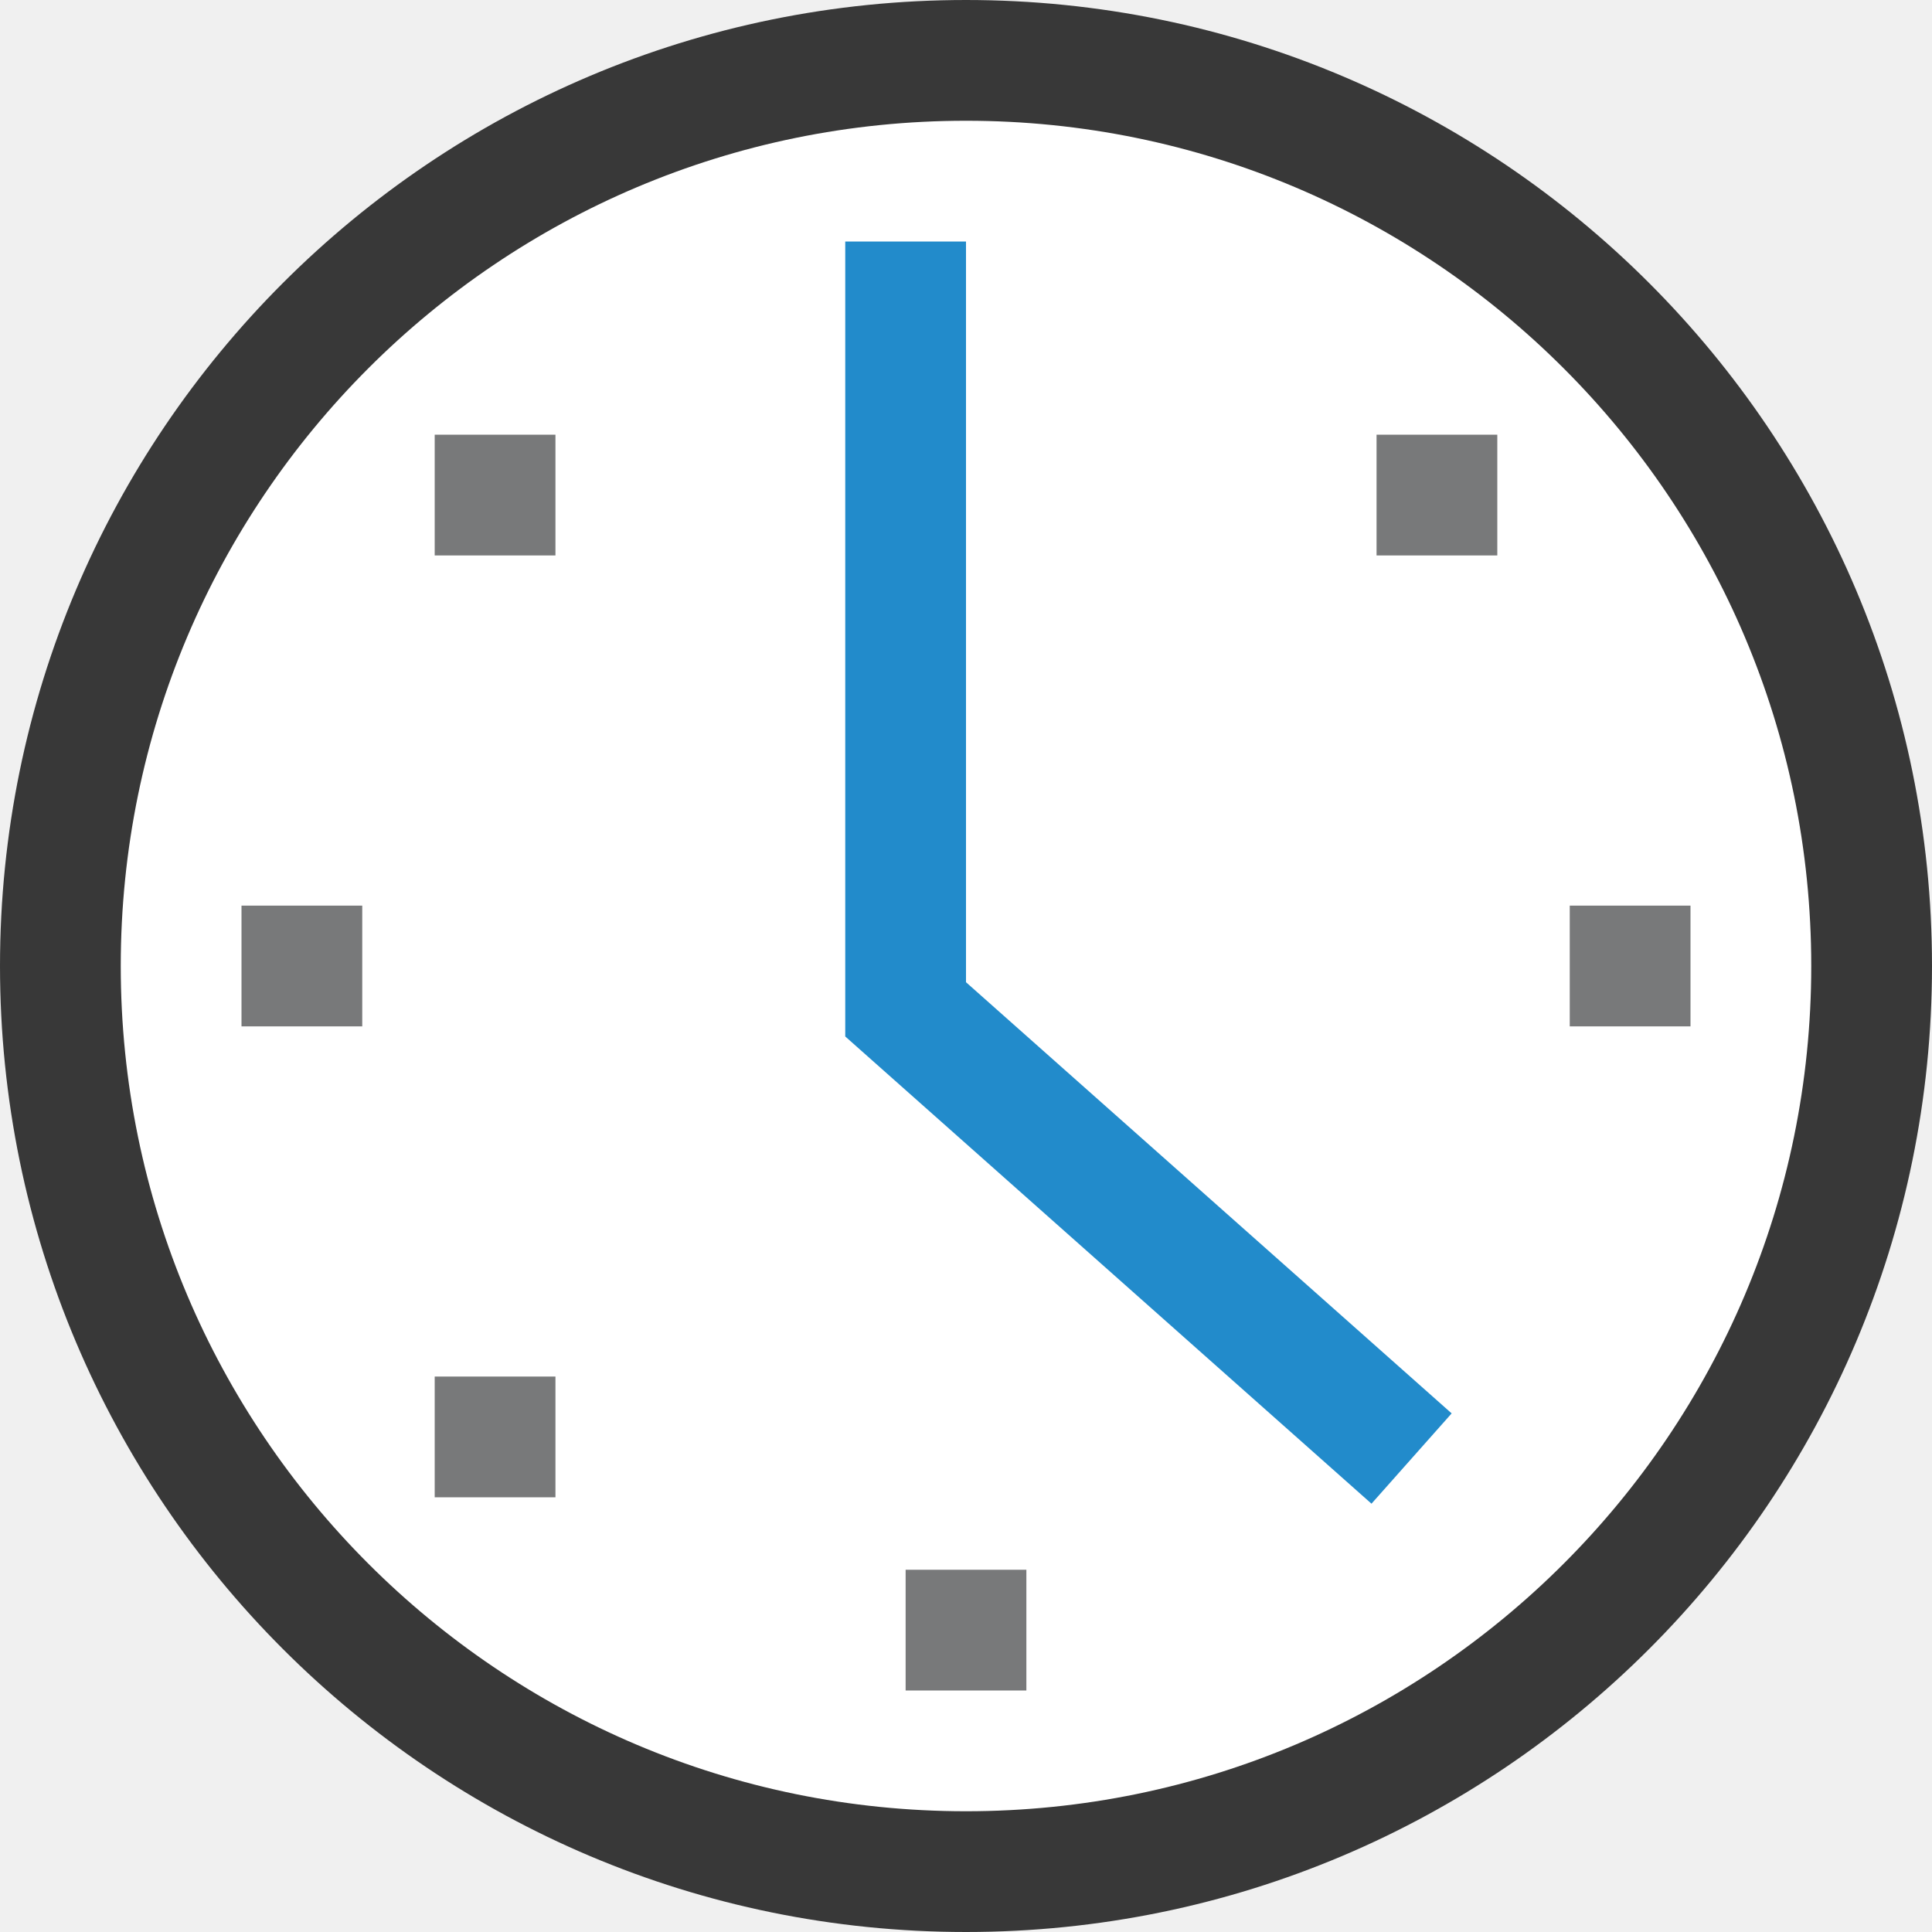
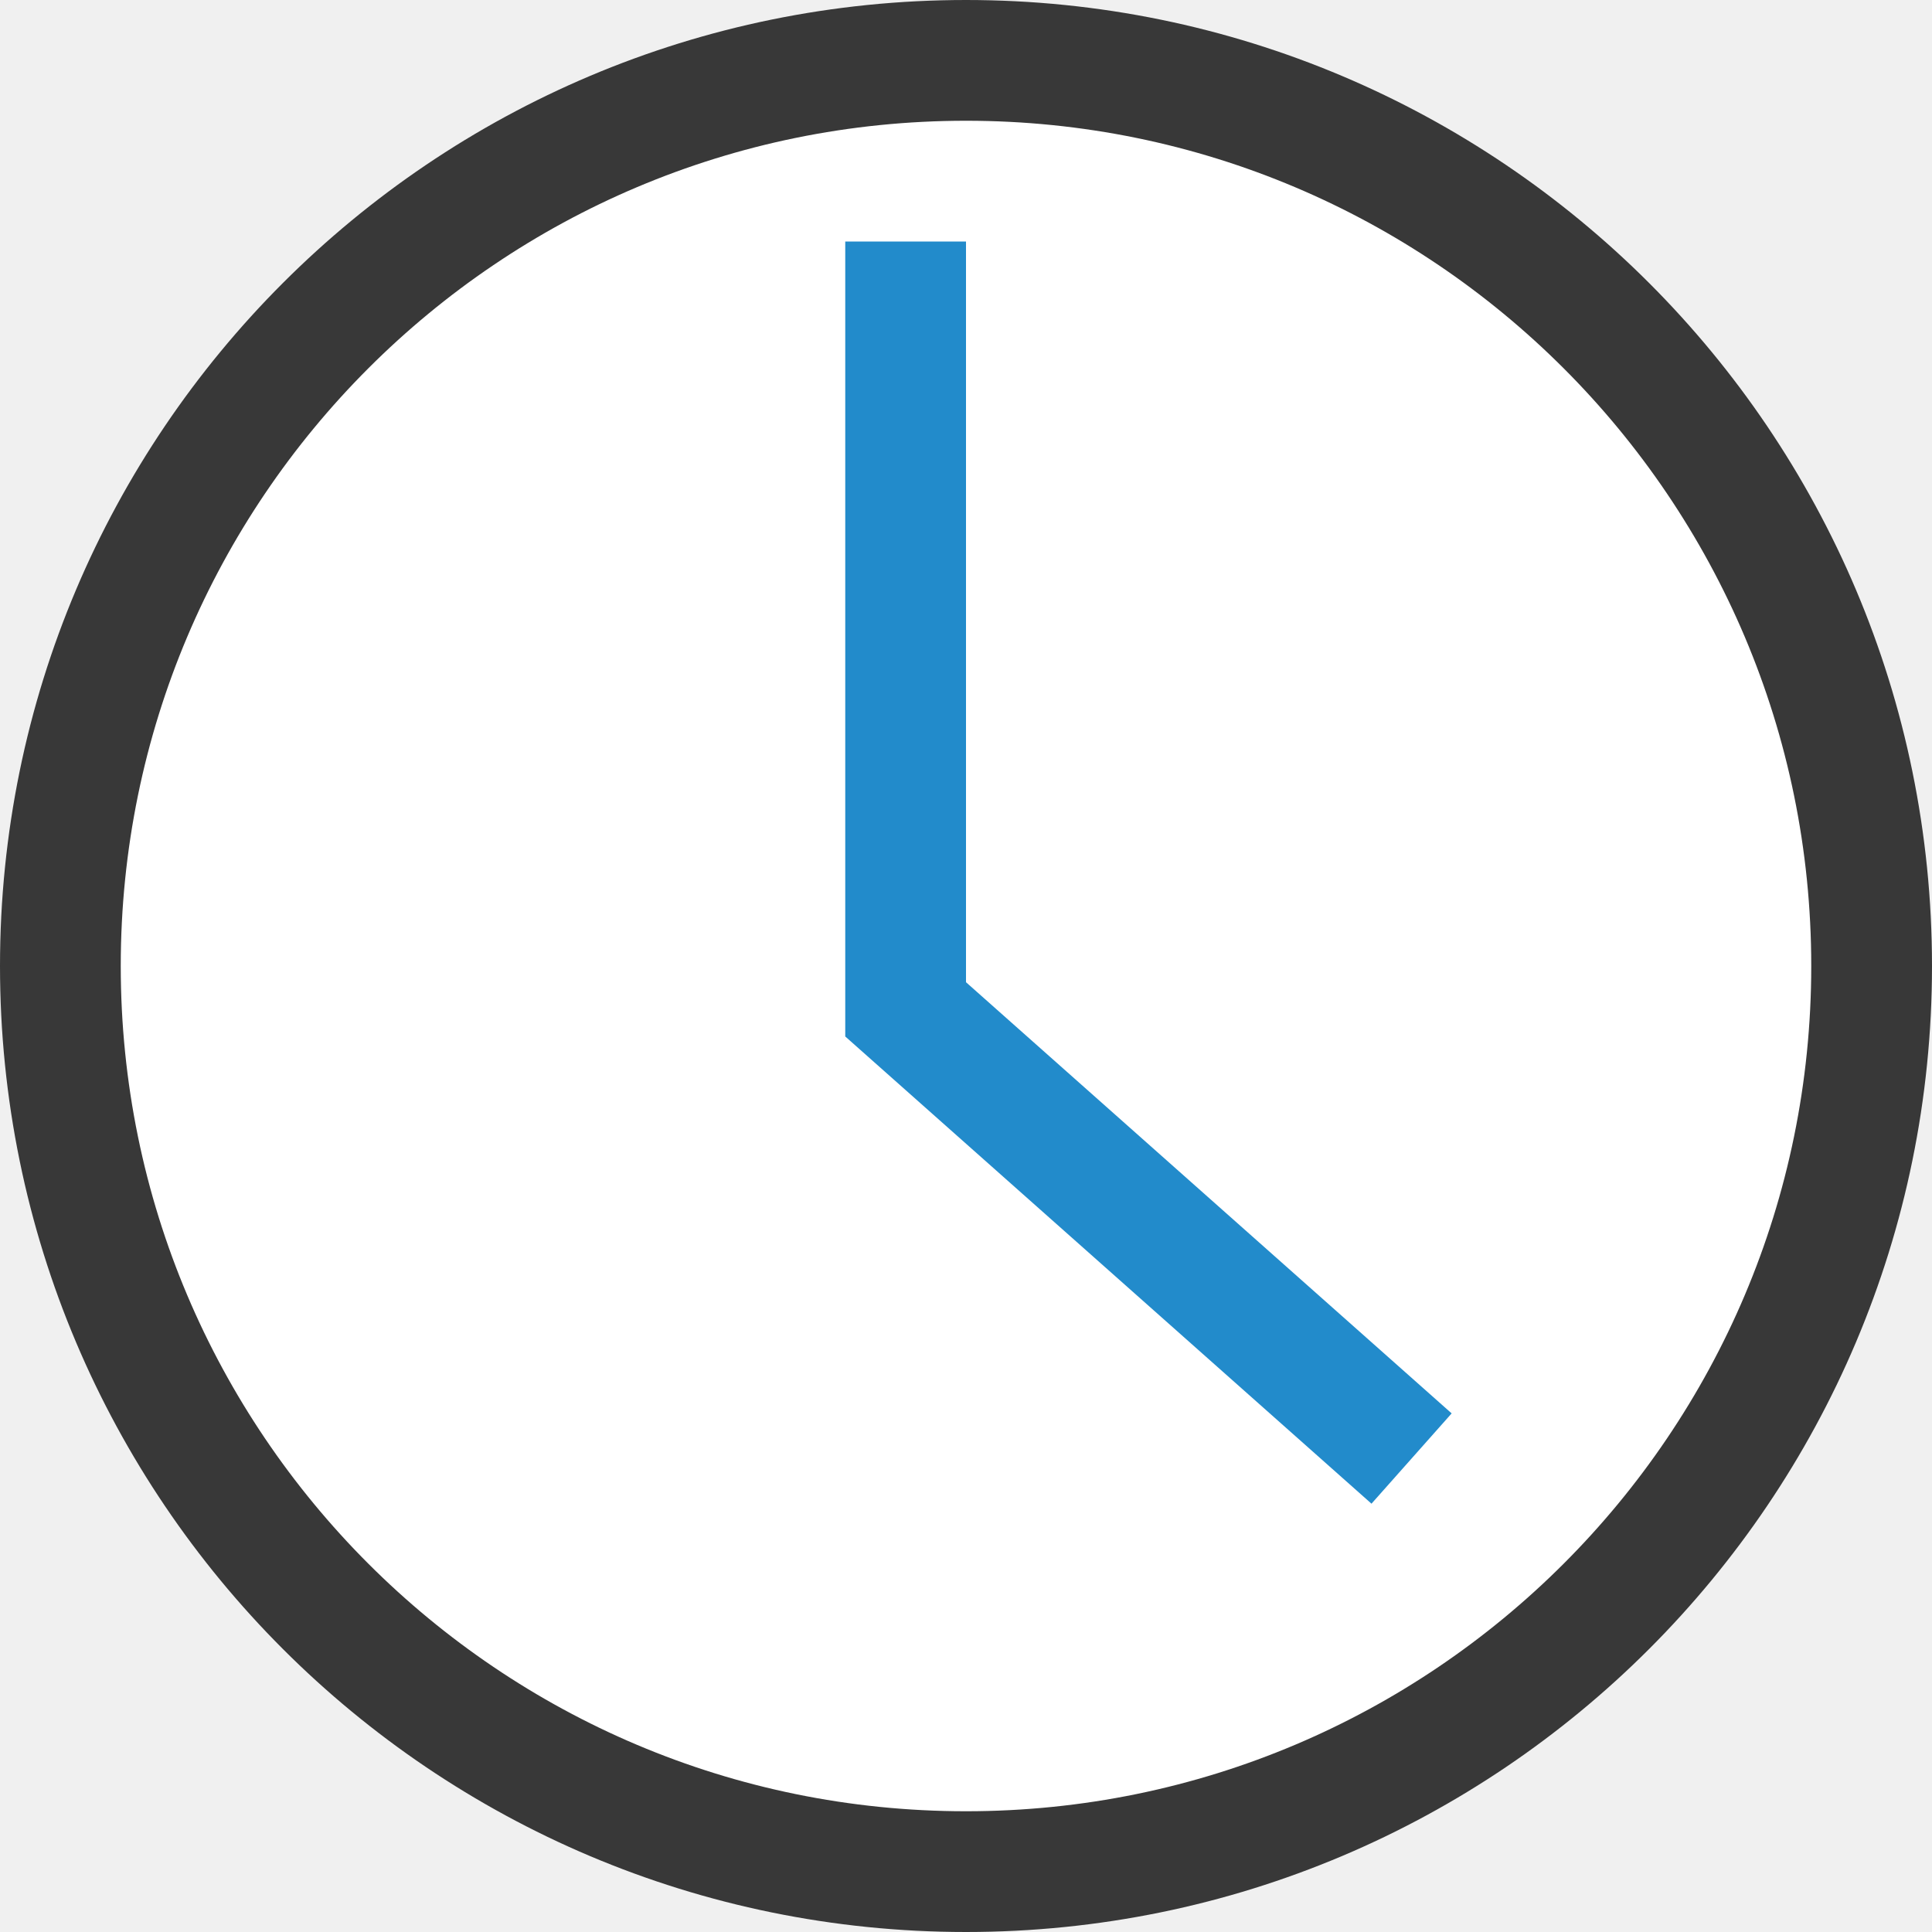
<svg xmlns="http://www.w3.org/2000/svg" version="1.1" id="Layer_1" x="0px" y="0px" width="16px" height="16px" viewBox="0 0 16 16" enable-background="new 0 0 16 16" xml:space="preserve">
  <g id="icon">
-     <path d="M0.5,8C0.5,3.858,3.858,0.5,8,0.5s7.5,3.358,7.5,7.5s-3.358,7.5,-7.5,7.5S0.5,12.142,0.5,8zM3.425,13.943M12.612,13.914" fill="#FFFFFF" stroke="#383838" stroke-width="1" stroke-miterlimit="50" />
-     <path d="M7.5,2v6.359l4.19,3.72" fill="none" stroke="#228BCB" stroke-width="1" stroke-miterlimit="50" />
-     <path d="M14,8.5h-1V7.5h1V8.5zM8.5,13H7.5v1h1V13zM3,7.5H2v1h1V7.5zM4.6,11.4H3.6v1h1V11.4zM12.4,3.6h-1v1h1V3.6zM4.6,3.6H3.6v1h1V3.6z" fill="#78797A" />
+     <path d="M0.5,8C0.5,3.858,3.858,0.5,8,0.5s7.5,3.358,7.5,7.5s-3.358,7.5,-7.5,7.5S0.5,12.142,0.5,8zM3.425,13.943M12.612,13.914" fill="#FFFFFF" stroke="#383838" stroke-width="1" stroke-miterlimit="10" />
+     <path d="M7.5,2v6.359l4.19,3.72" fill="none" stroke="#228BCB" stroke-width="1" stroke-miterlimit="10" />
  </g>
</svg>
